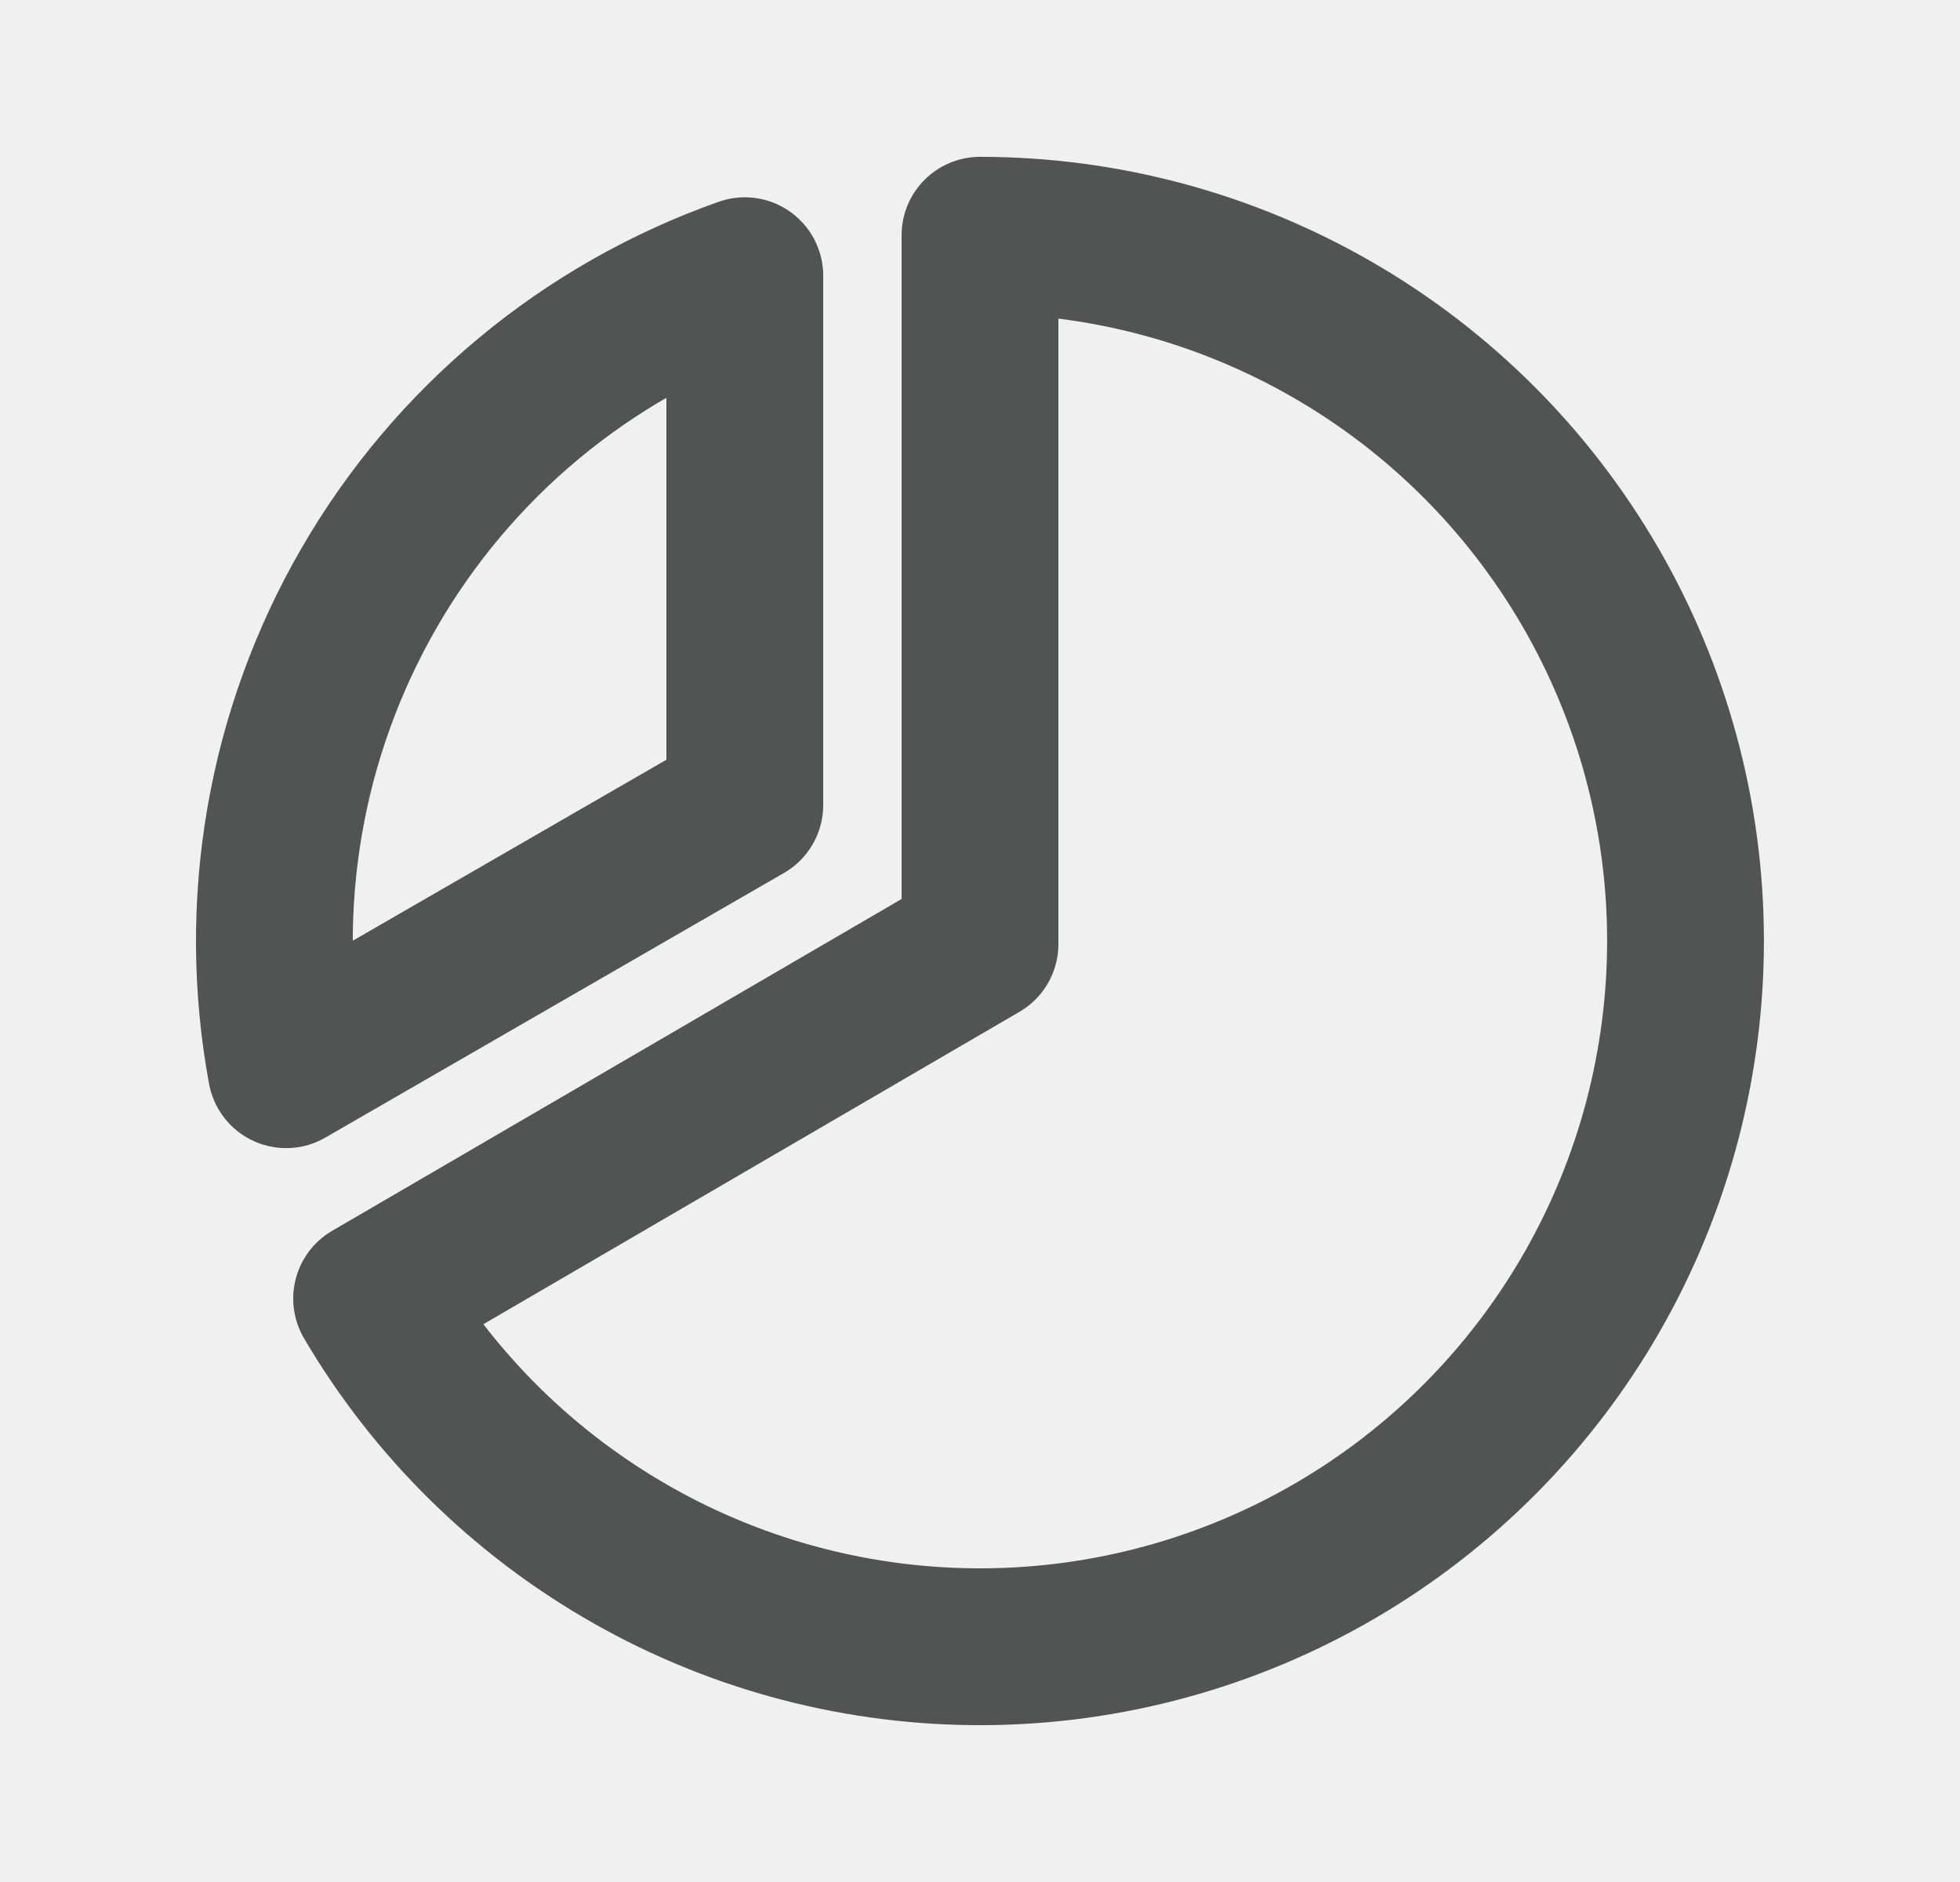
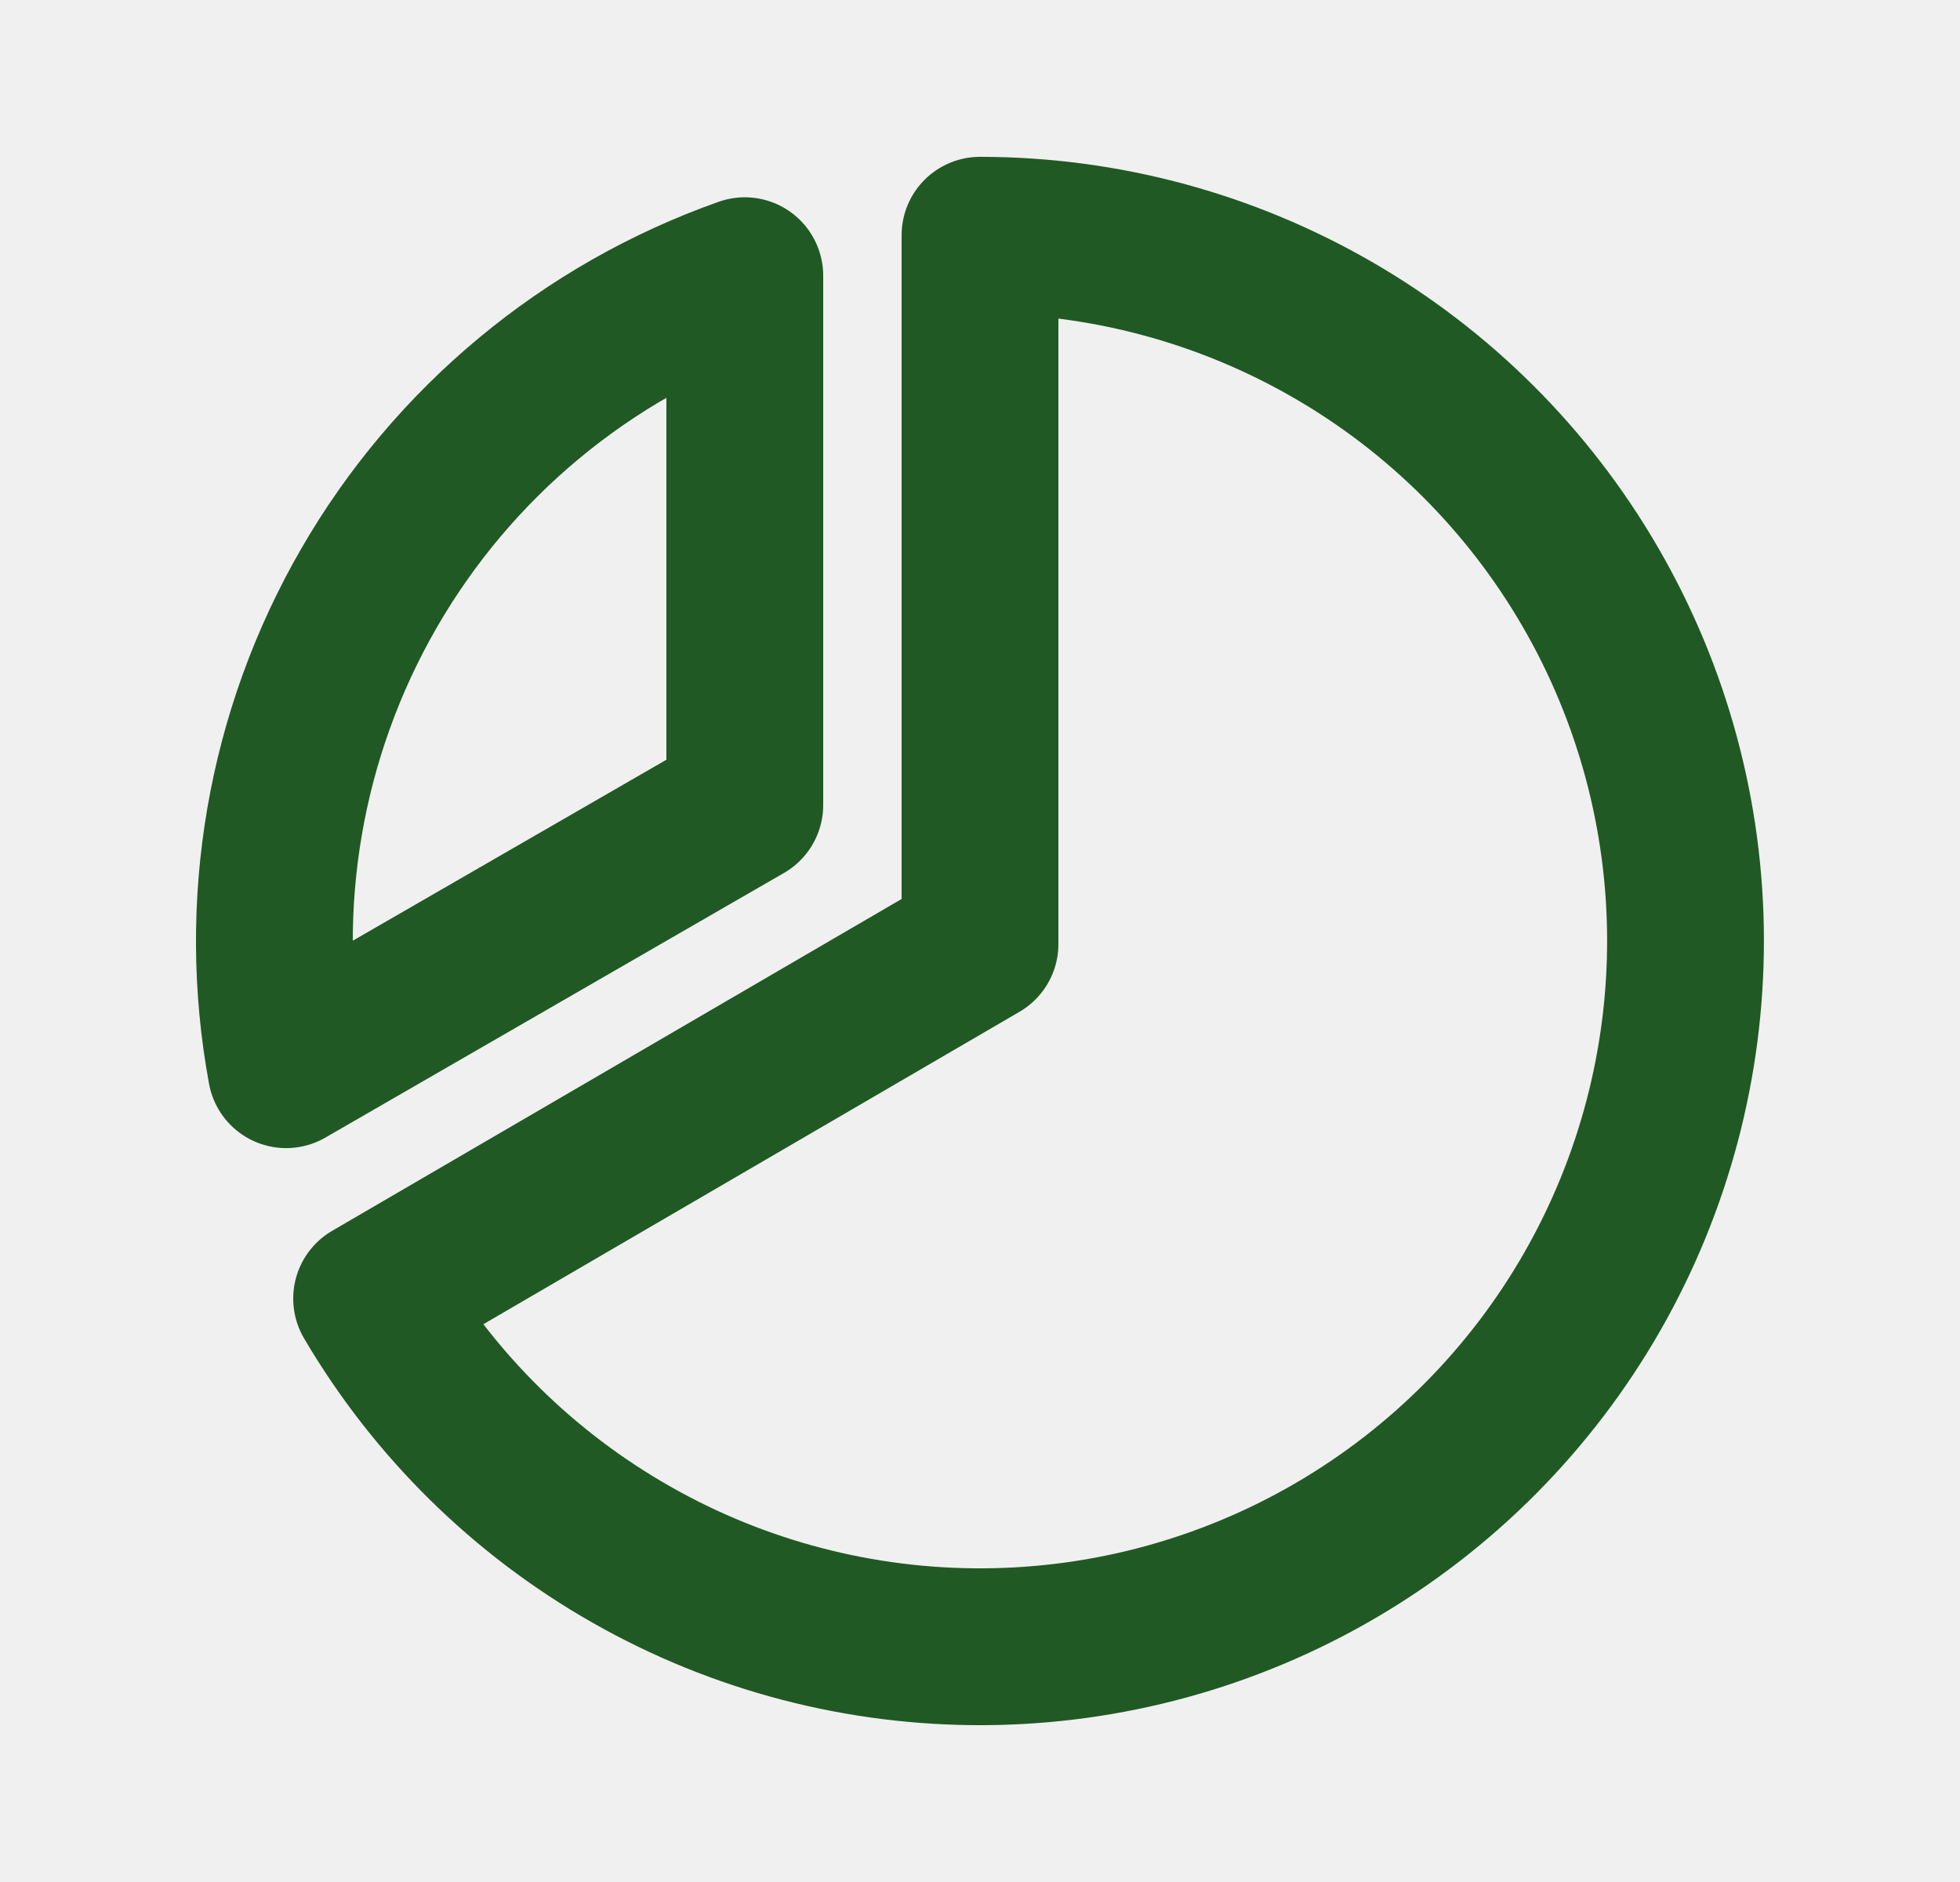
<svg xmlns="http://www.w3.org/2000/svg" width="25" height="24" viewBox="0 0 25 24" fill="none">
-   <g clip-path="url(#clip0_1917_2006)">
-     <path d="M3.65 13.641C3.26 11.533 3.635 9.355 4.707 7.499C5.779 5.642 7.479 4.23 9.5 3.516V10.266L3.65 13.641Z" stroke="#525353" stroke-width="2" stroke-linecap="round" stroke-linejoin="round" />
-     <path d="M12.5 12.039V3C14.077 3 15.626 3.415 16.992 4.202C18.359 4.989 19.494 6.122 20.285 7.486C21.076 8.85 21.495 10.398 21.499 11.975C21.503 13.552 21.093 15.102 20.31 16.471C19.527 17.839 18.398 18.978 17.036 19.773C15.674 20.568 14.128 20.991 12.551 21C10.974 21.009 9.422 20.604 8.052 19.824C6.681 19.045 5.539 17.919 4.74 16.56L12.5 12.039Z" stroke="#525353" stroke-width="2" stroke-linecap="round" stroke-linejoin="round" />
+   <g clip-path="url(#clip0_2114_1882)">
+     <path d="M3.65 13.641C3.26 11.533 3.635 9.355 4.707 7.499C5.779 5.642 7.479 4.23 9.5 3.516V10.266L3.65 13.641Z" stroke="#205924" stroke-width="2" stroke-linecap="round" stroke-linejoin="round" />
+     <path d="M12.5 12.039V3C14.077 3 15.626 3.415 16.992 4.202C18.359 4.989 19.494 6.122 20.285 7.486C21.076 8.85 21.495 10.398 21.499 11.975C21.503 13.552 21.093 15.102 20.31 16.471C19.527 17.839 18.398 18.978 17.036 19.773C15.674 20.568 14.128 20.991 12.551 21C10.974 21.009 9.422 20.604 8.052 19.824C6.681 19.045 5.539 17.919 4.74 16.56L12.5 12.039Z" stroke="#205924" stroke-width="2" stroke-linecap="round" stroke-linejoin="round" />
  </g>
  <defs>
-     <clipPath id="clip0_1917_2006">
+     <clipPath id="clip0_2114_1882">
      <rect width="24" height="24" fill="white" transform="translate(0.500488)" />
    </clipPath>
  </defs>
</svg>
